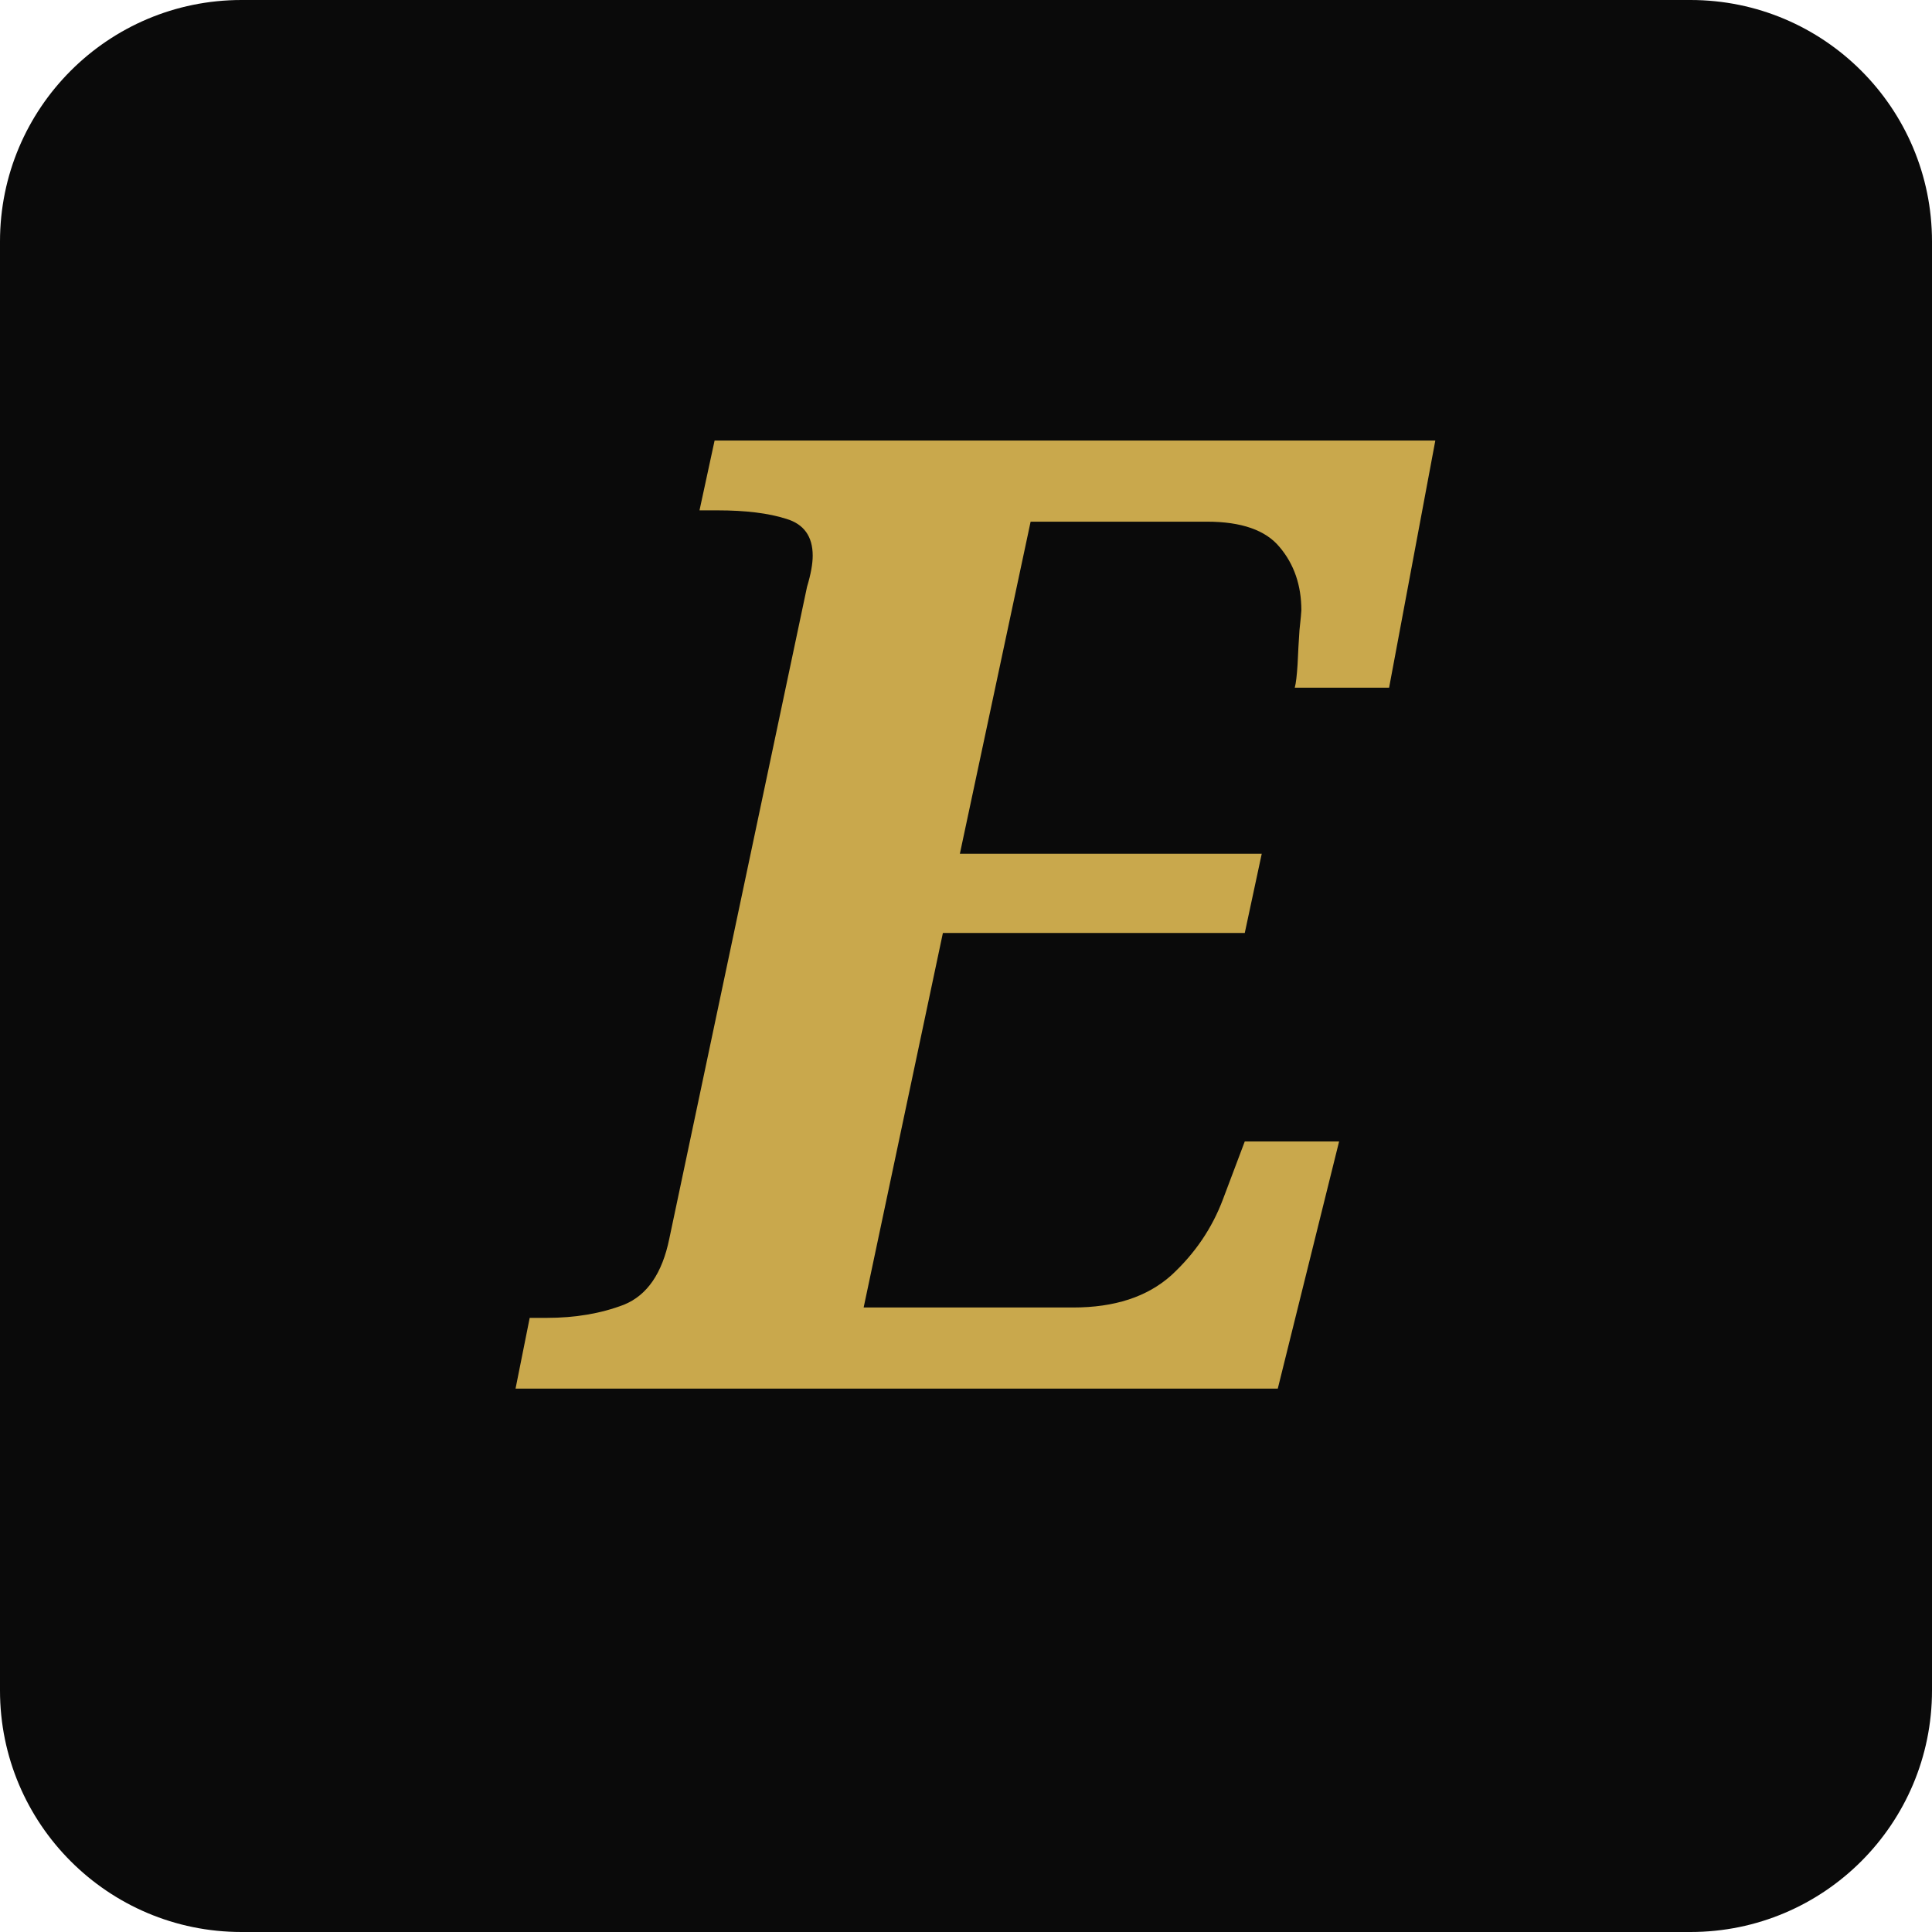
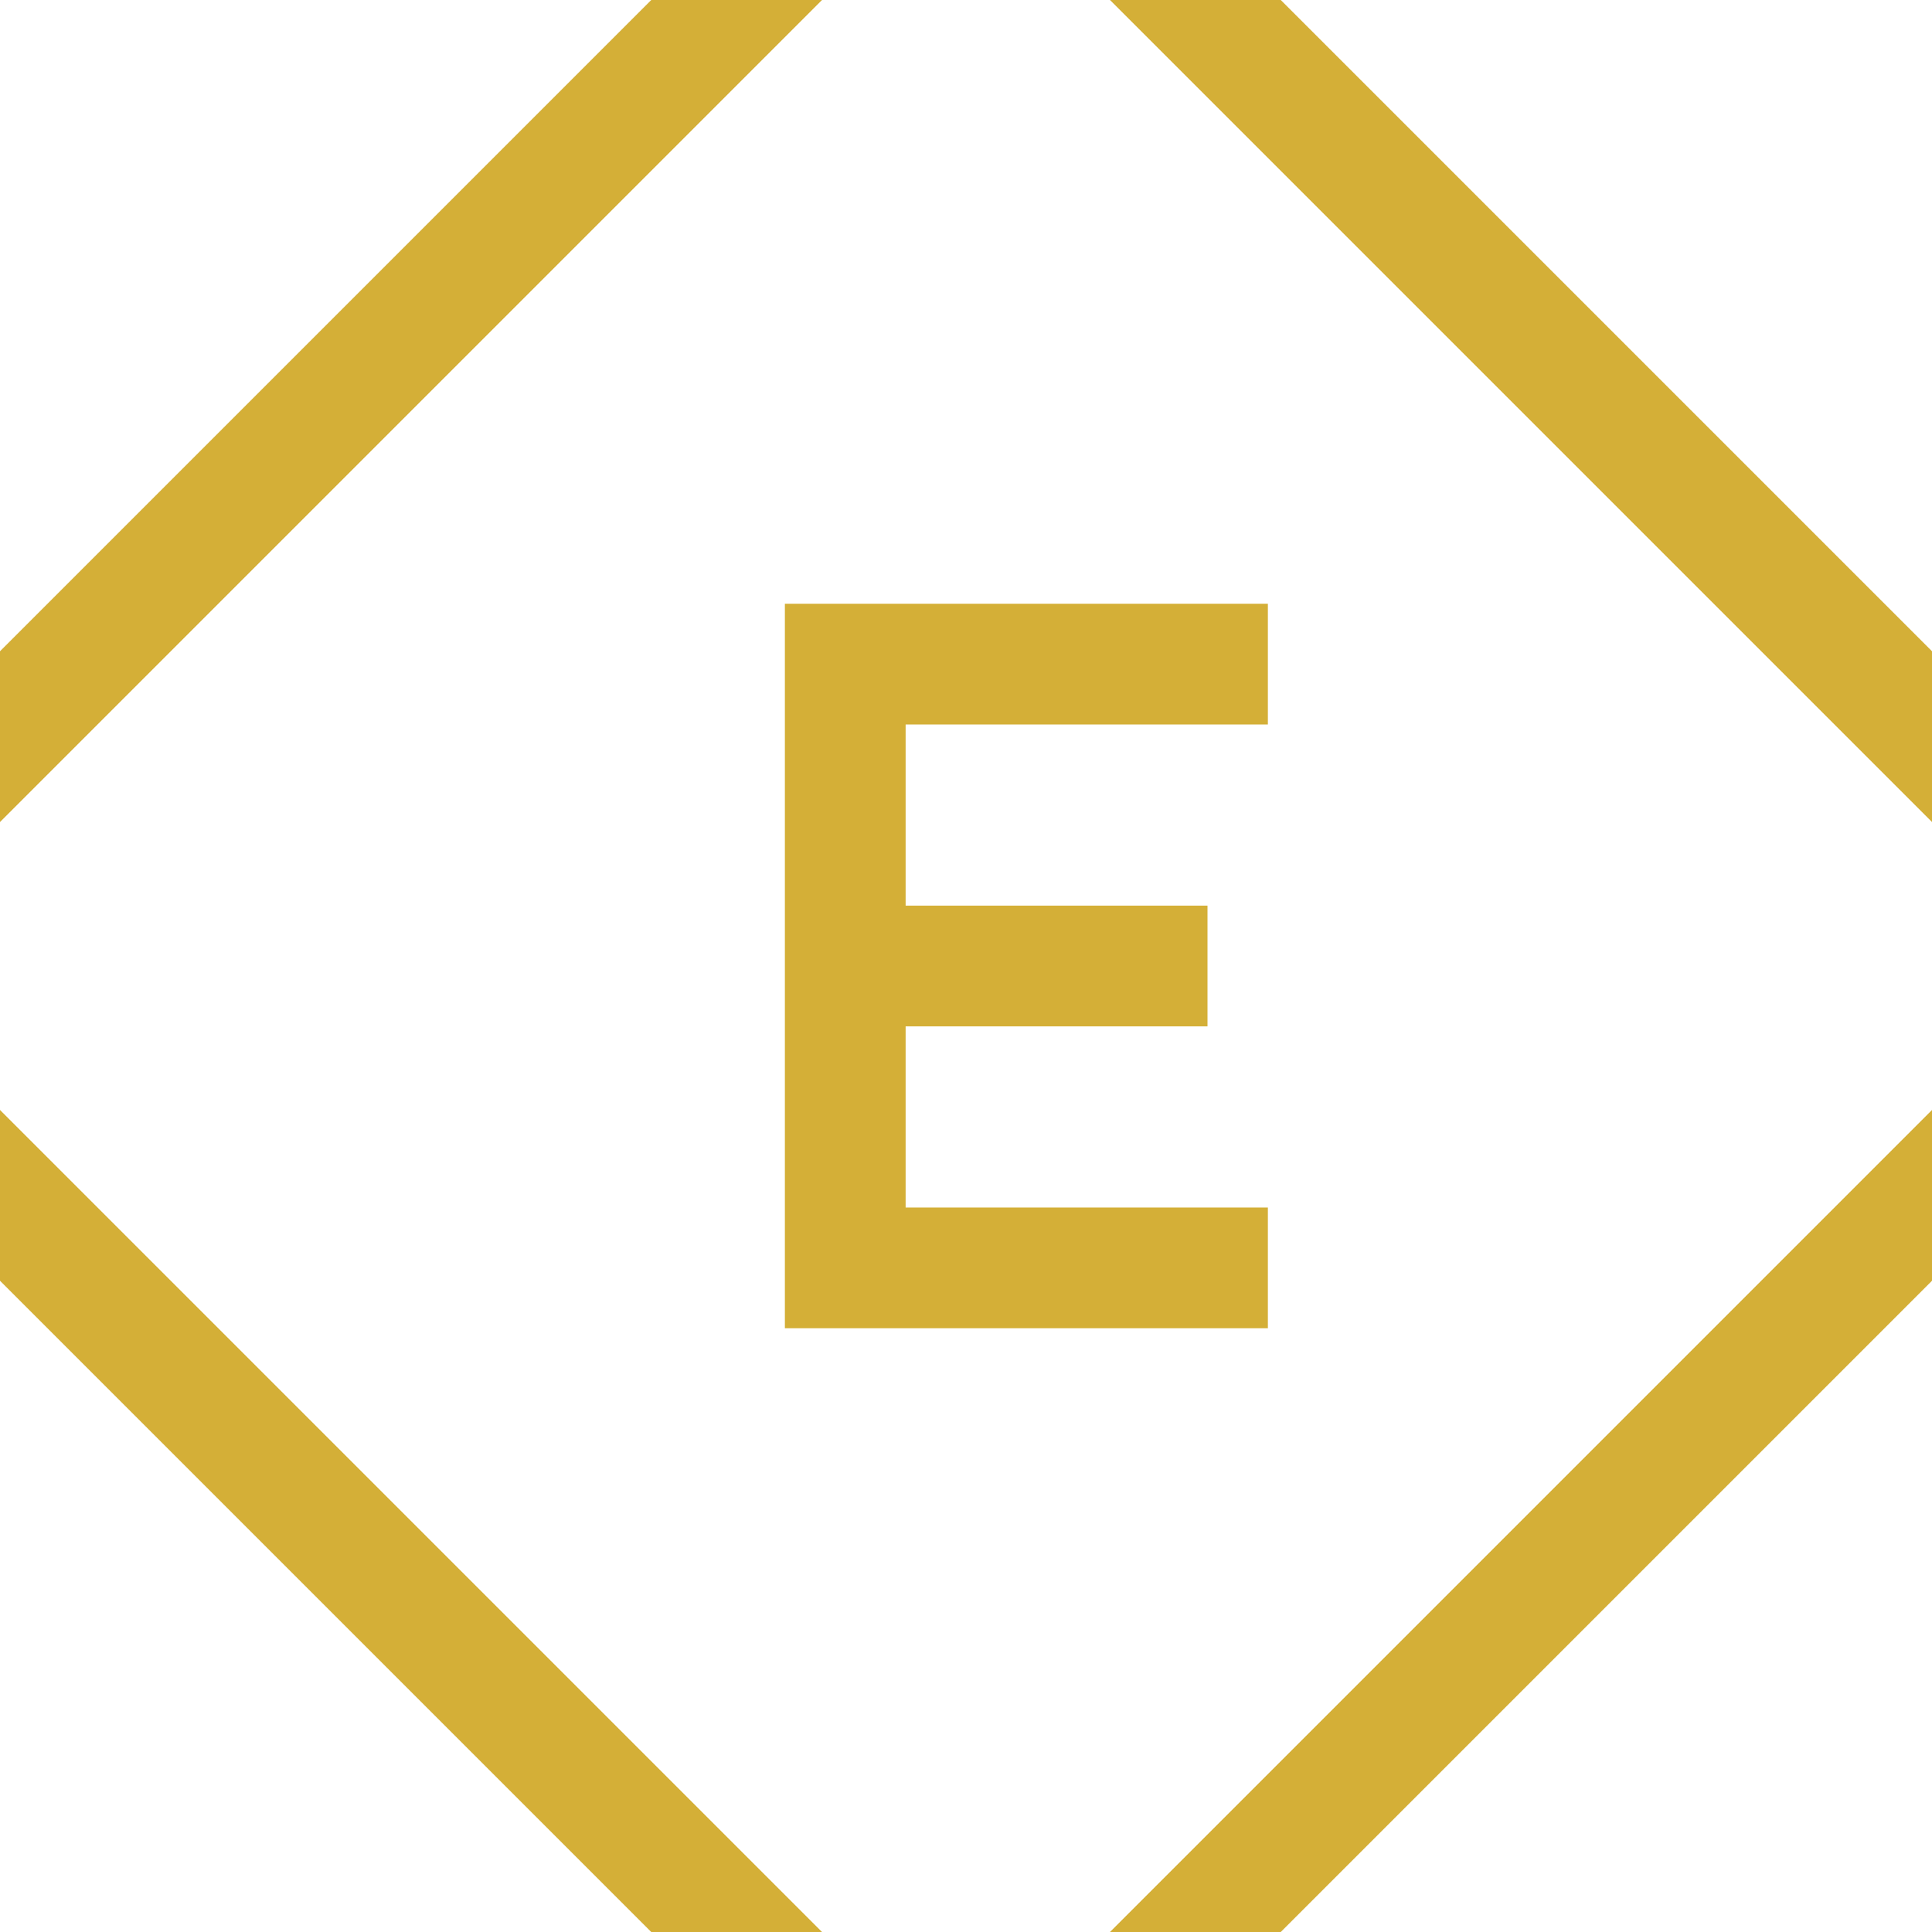
- <svg xmlns="http://www.w3.org/2000/svg" viewBox="0 0 32 32">
-   <rect width="32" height="32" rx="4" fill="#0a0a0a" />
-   <text x="16" y="23" text-anchor="middle" font-family="Georgia, serif" font-size="22" font-weight="bold" font-style="italic" fill="#C9A84C">E</text>
+ <svg xmlns="http://www.w3.org/2000/svg" width="32" height="32" viewBox="0 0 32 32" fill="none">
+   <rect x="2" y="2" width="28" height="28" transform="rotate(45 16 16)" stroke="#D4AF37" stroke-width="2" />
+   <path d="M12 10H20V12H14V15H19V17H14V20H20V22H12V10Z" fill="#D4AF37" transform="translate(1, 0)" />
</svg>
